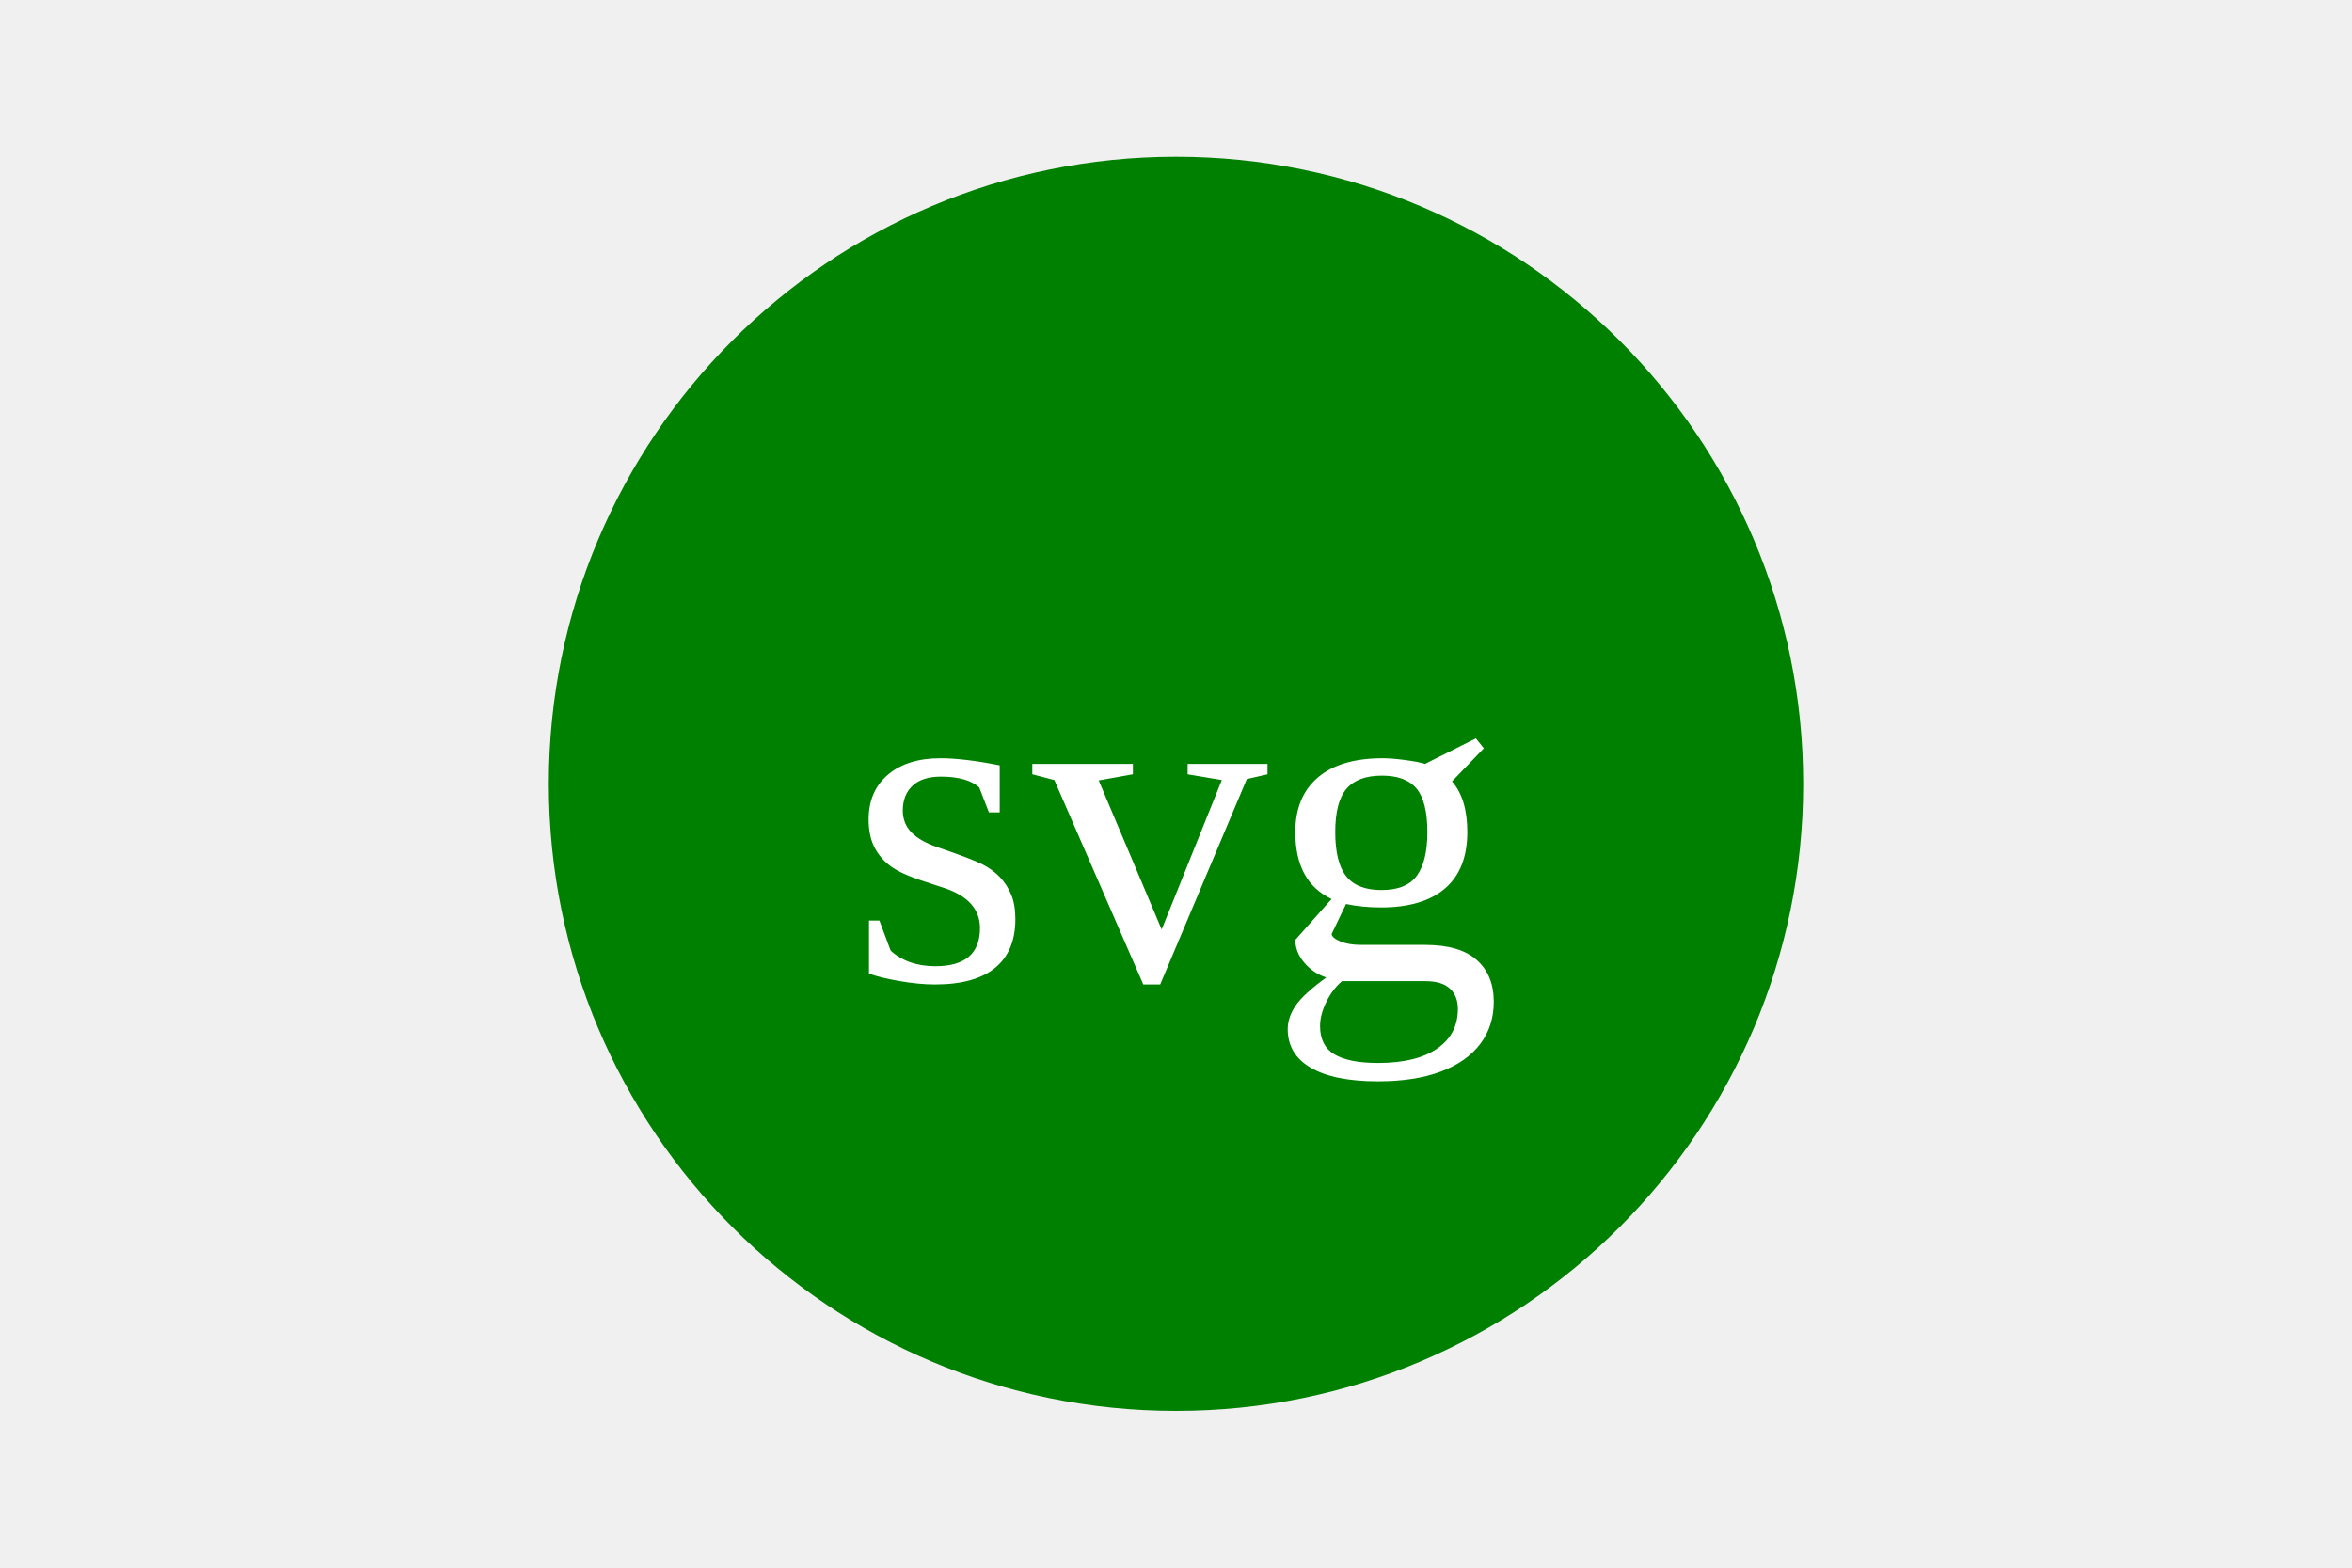
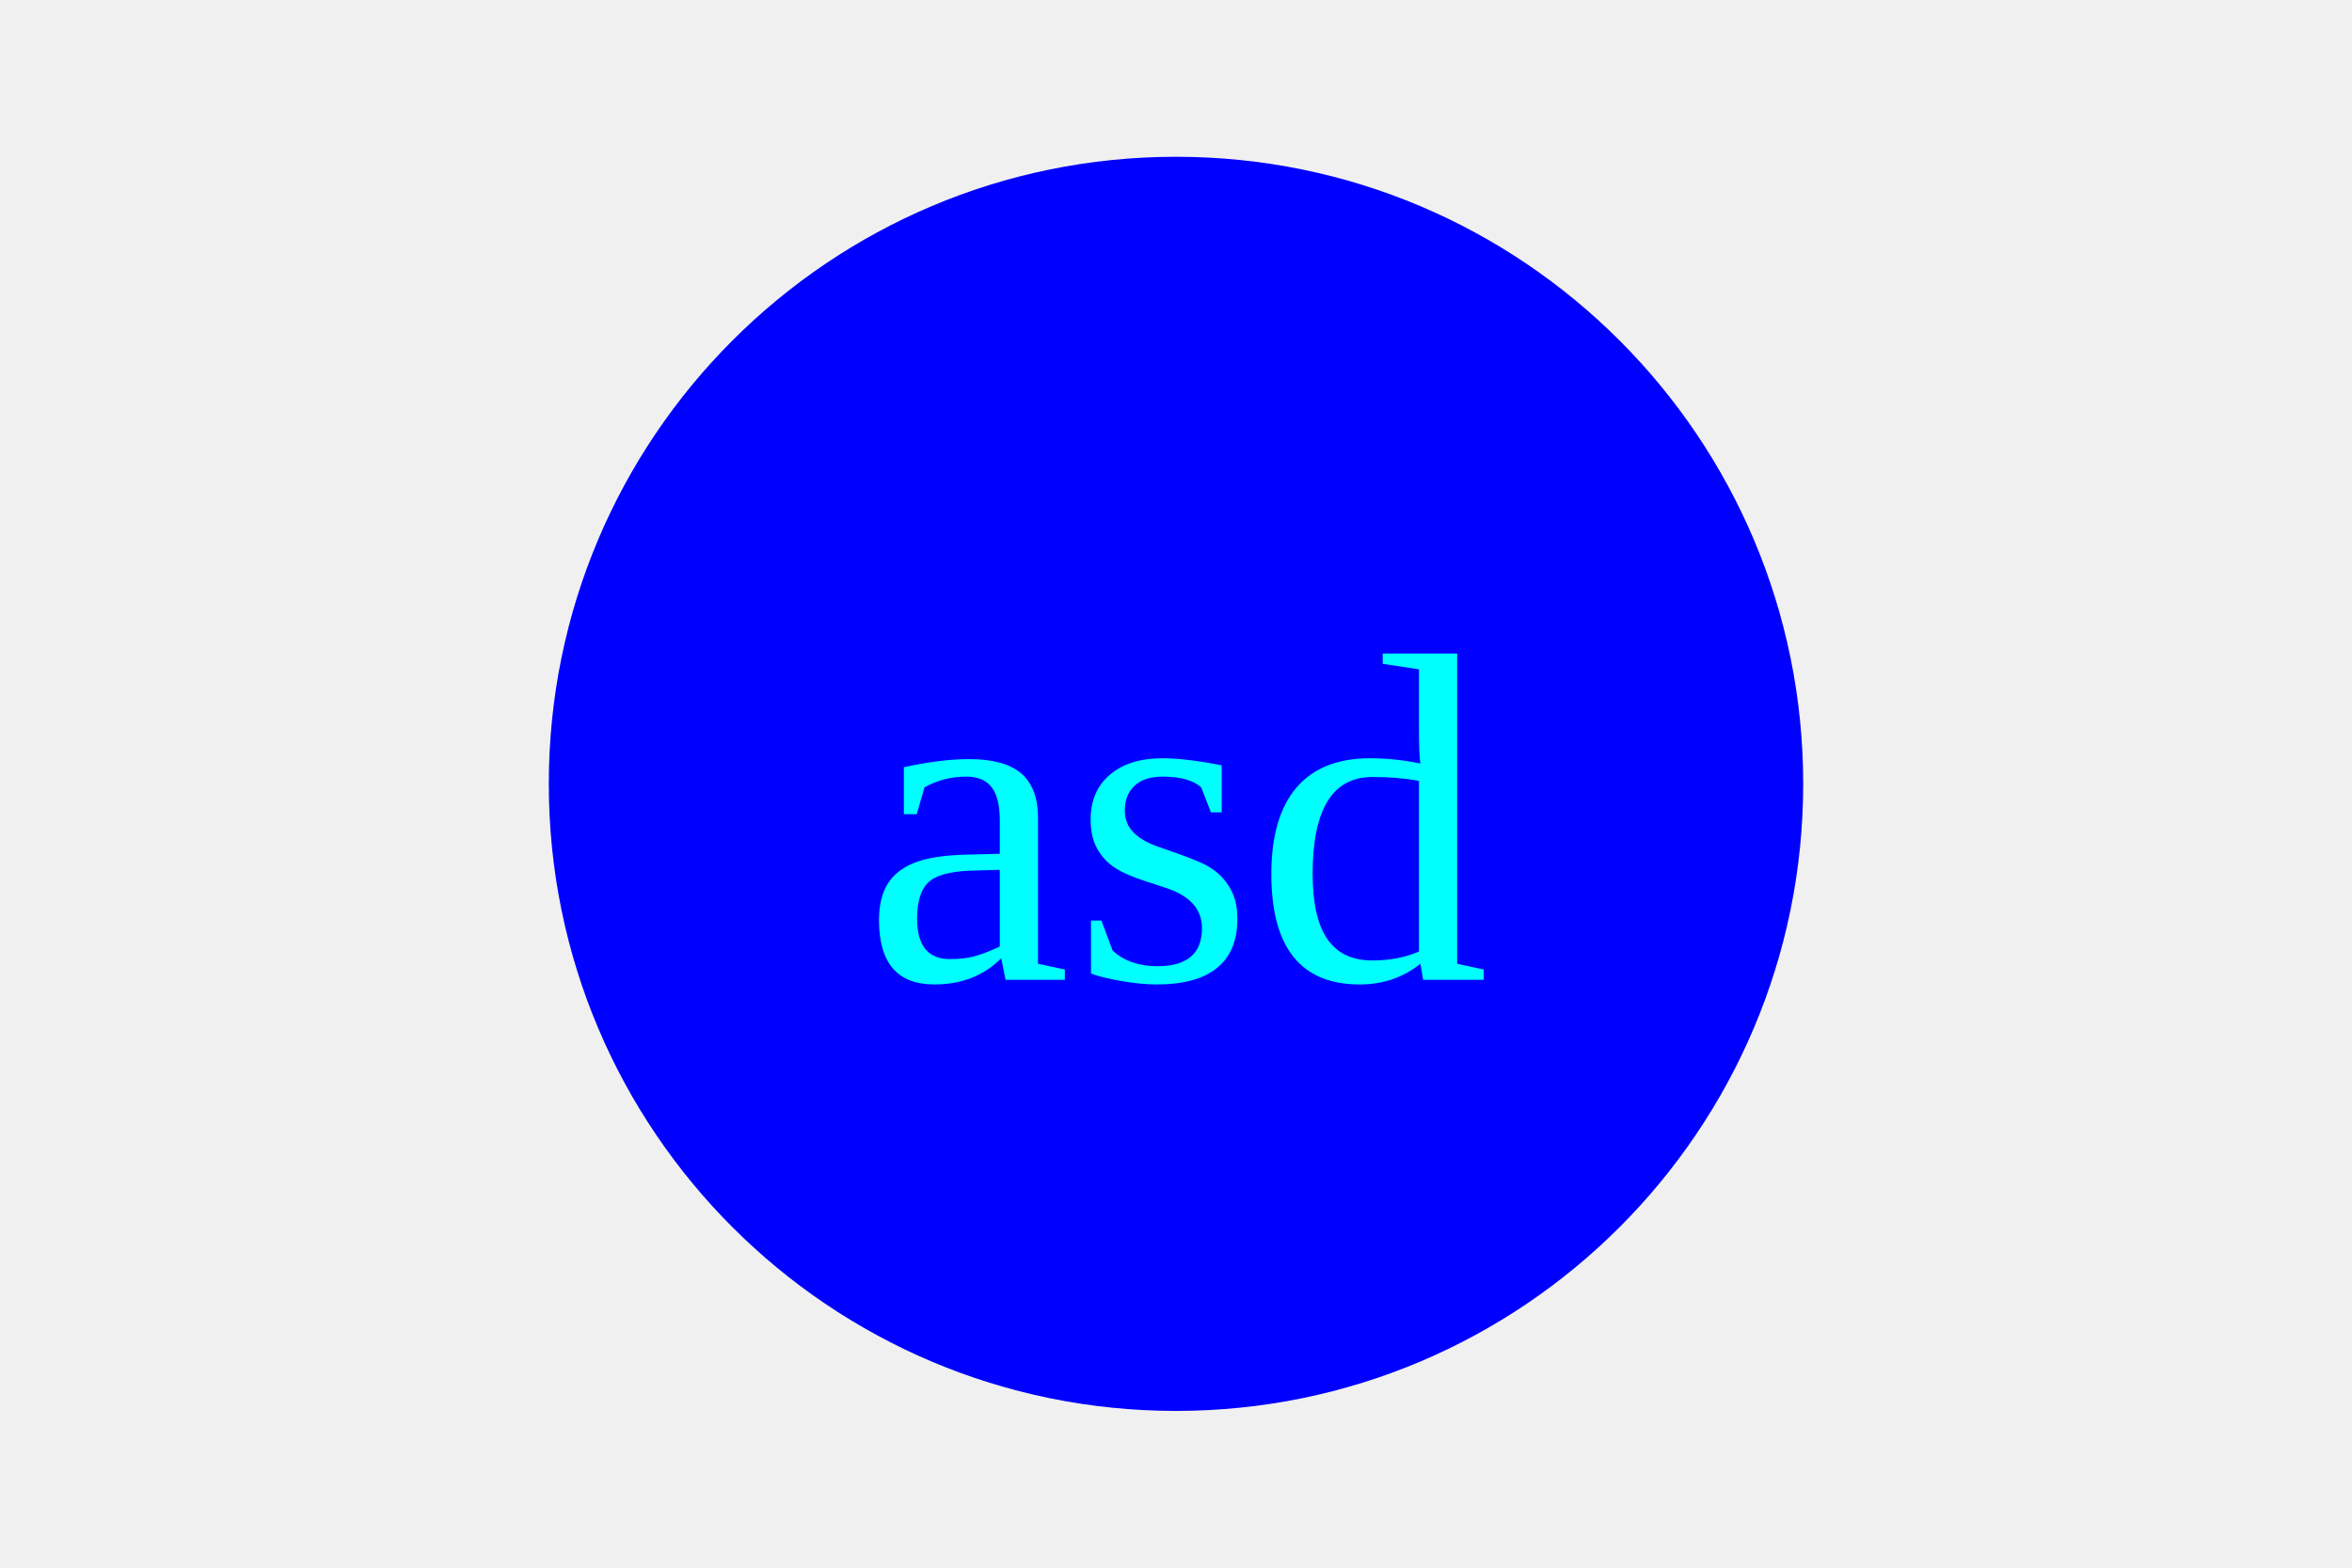
<svg xmlns="http://www.w3.org/2000/svg" version="1.1" width="300" height="200">
-   <circle cx="150" cy="100" r="80" fill="green" />
-   <text x="150" y="125" font-size="60" text-anchor="middle" fill="white">svg</text>
+   <circle cx="150" cy="100" r="80" fill="blue" />
+   <text x="150" y="125" font-size="60" text-anchor="middle" fill="#00FFFF">asd</text>
</svg>
